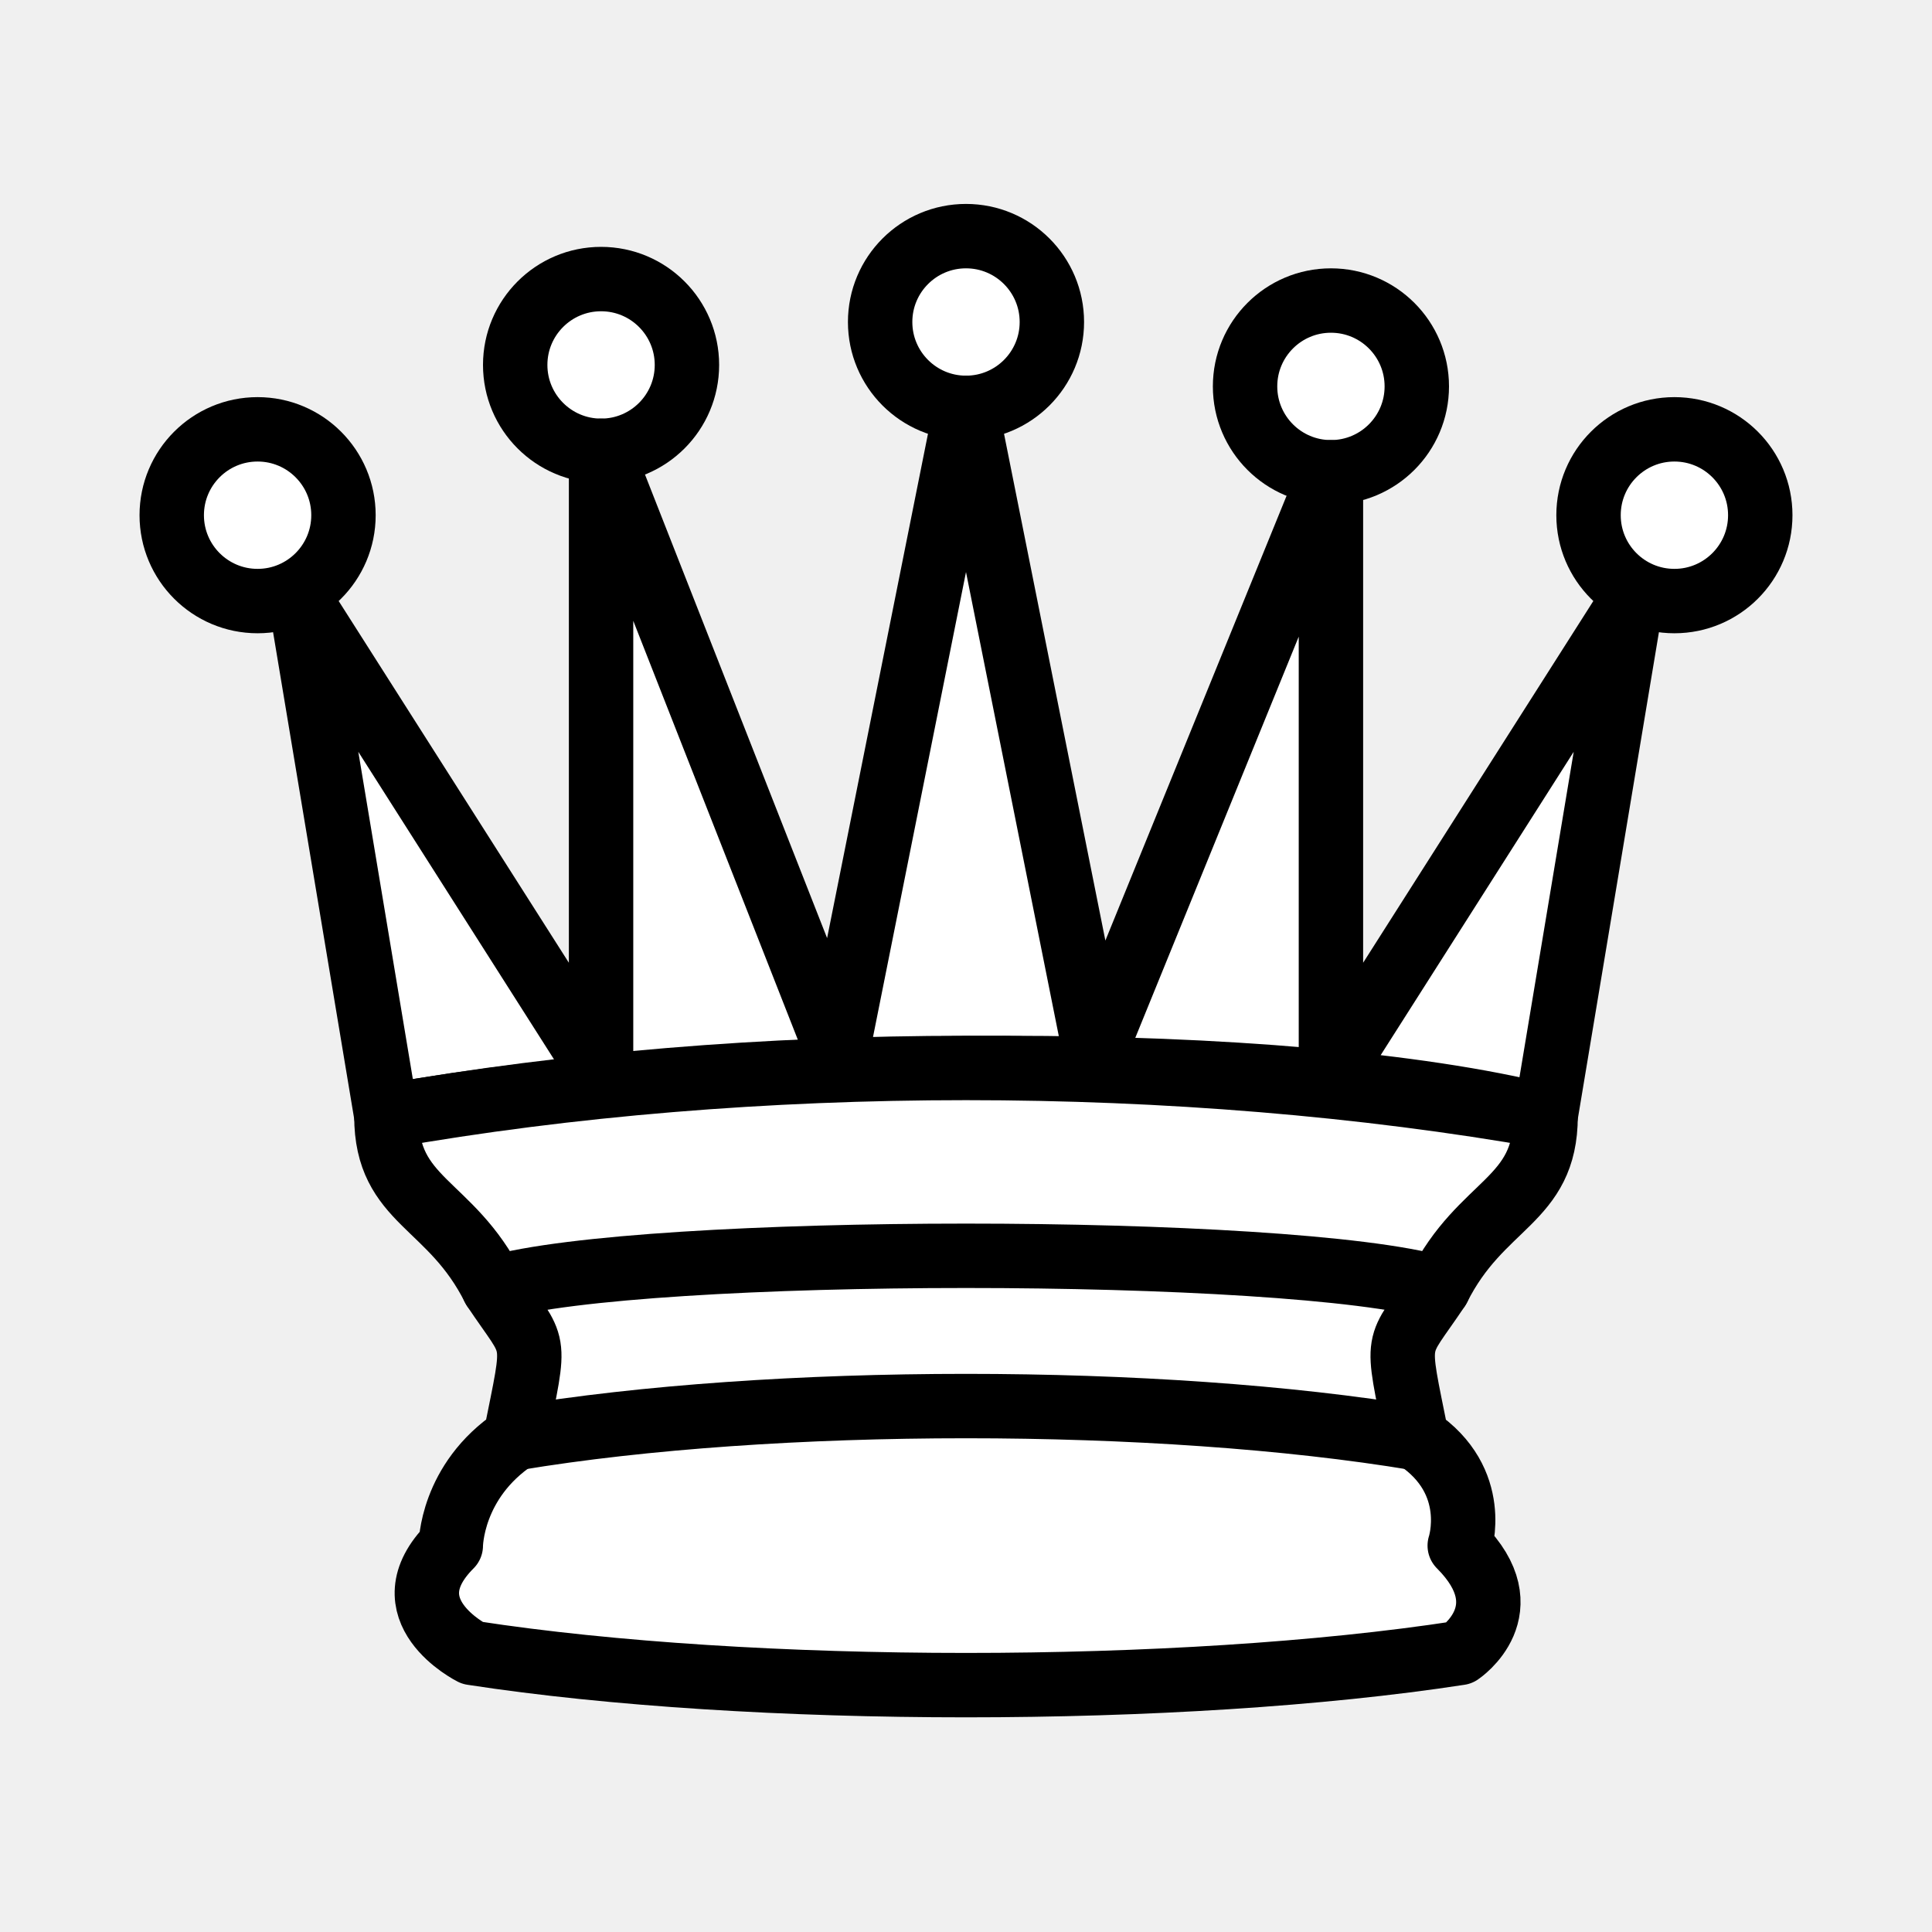
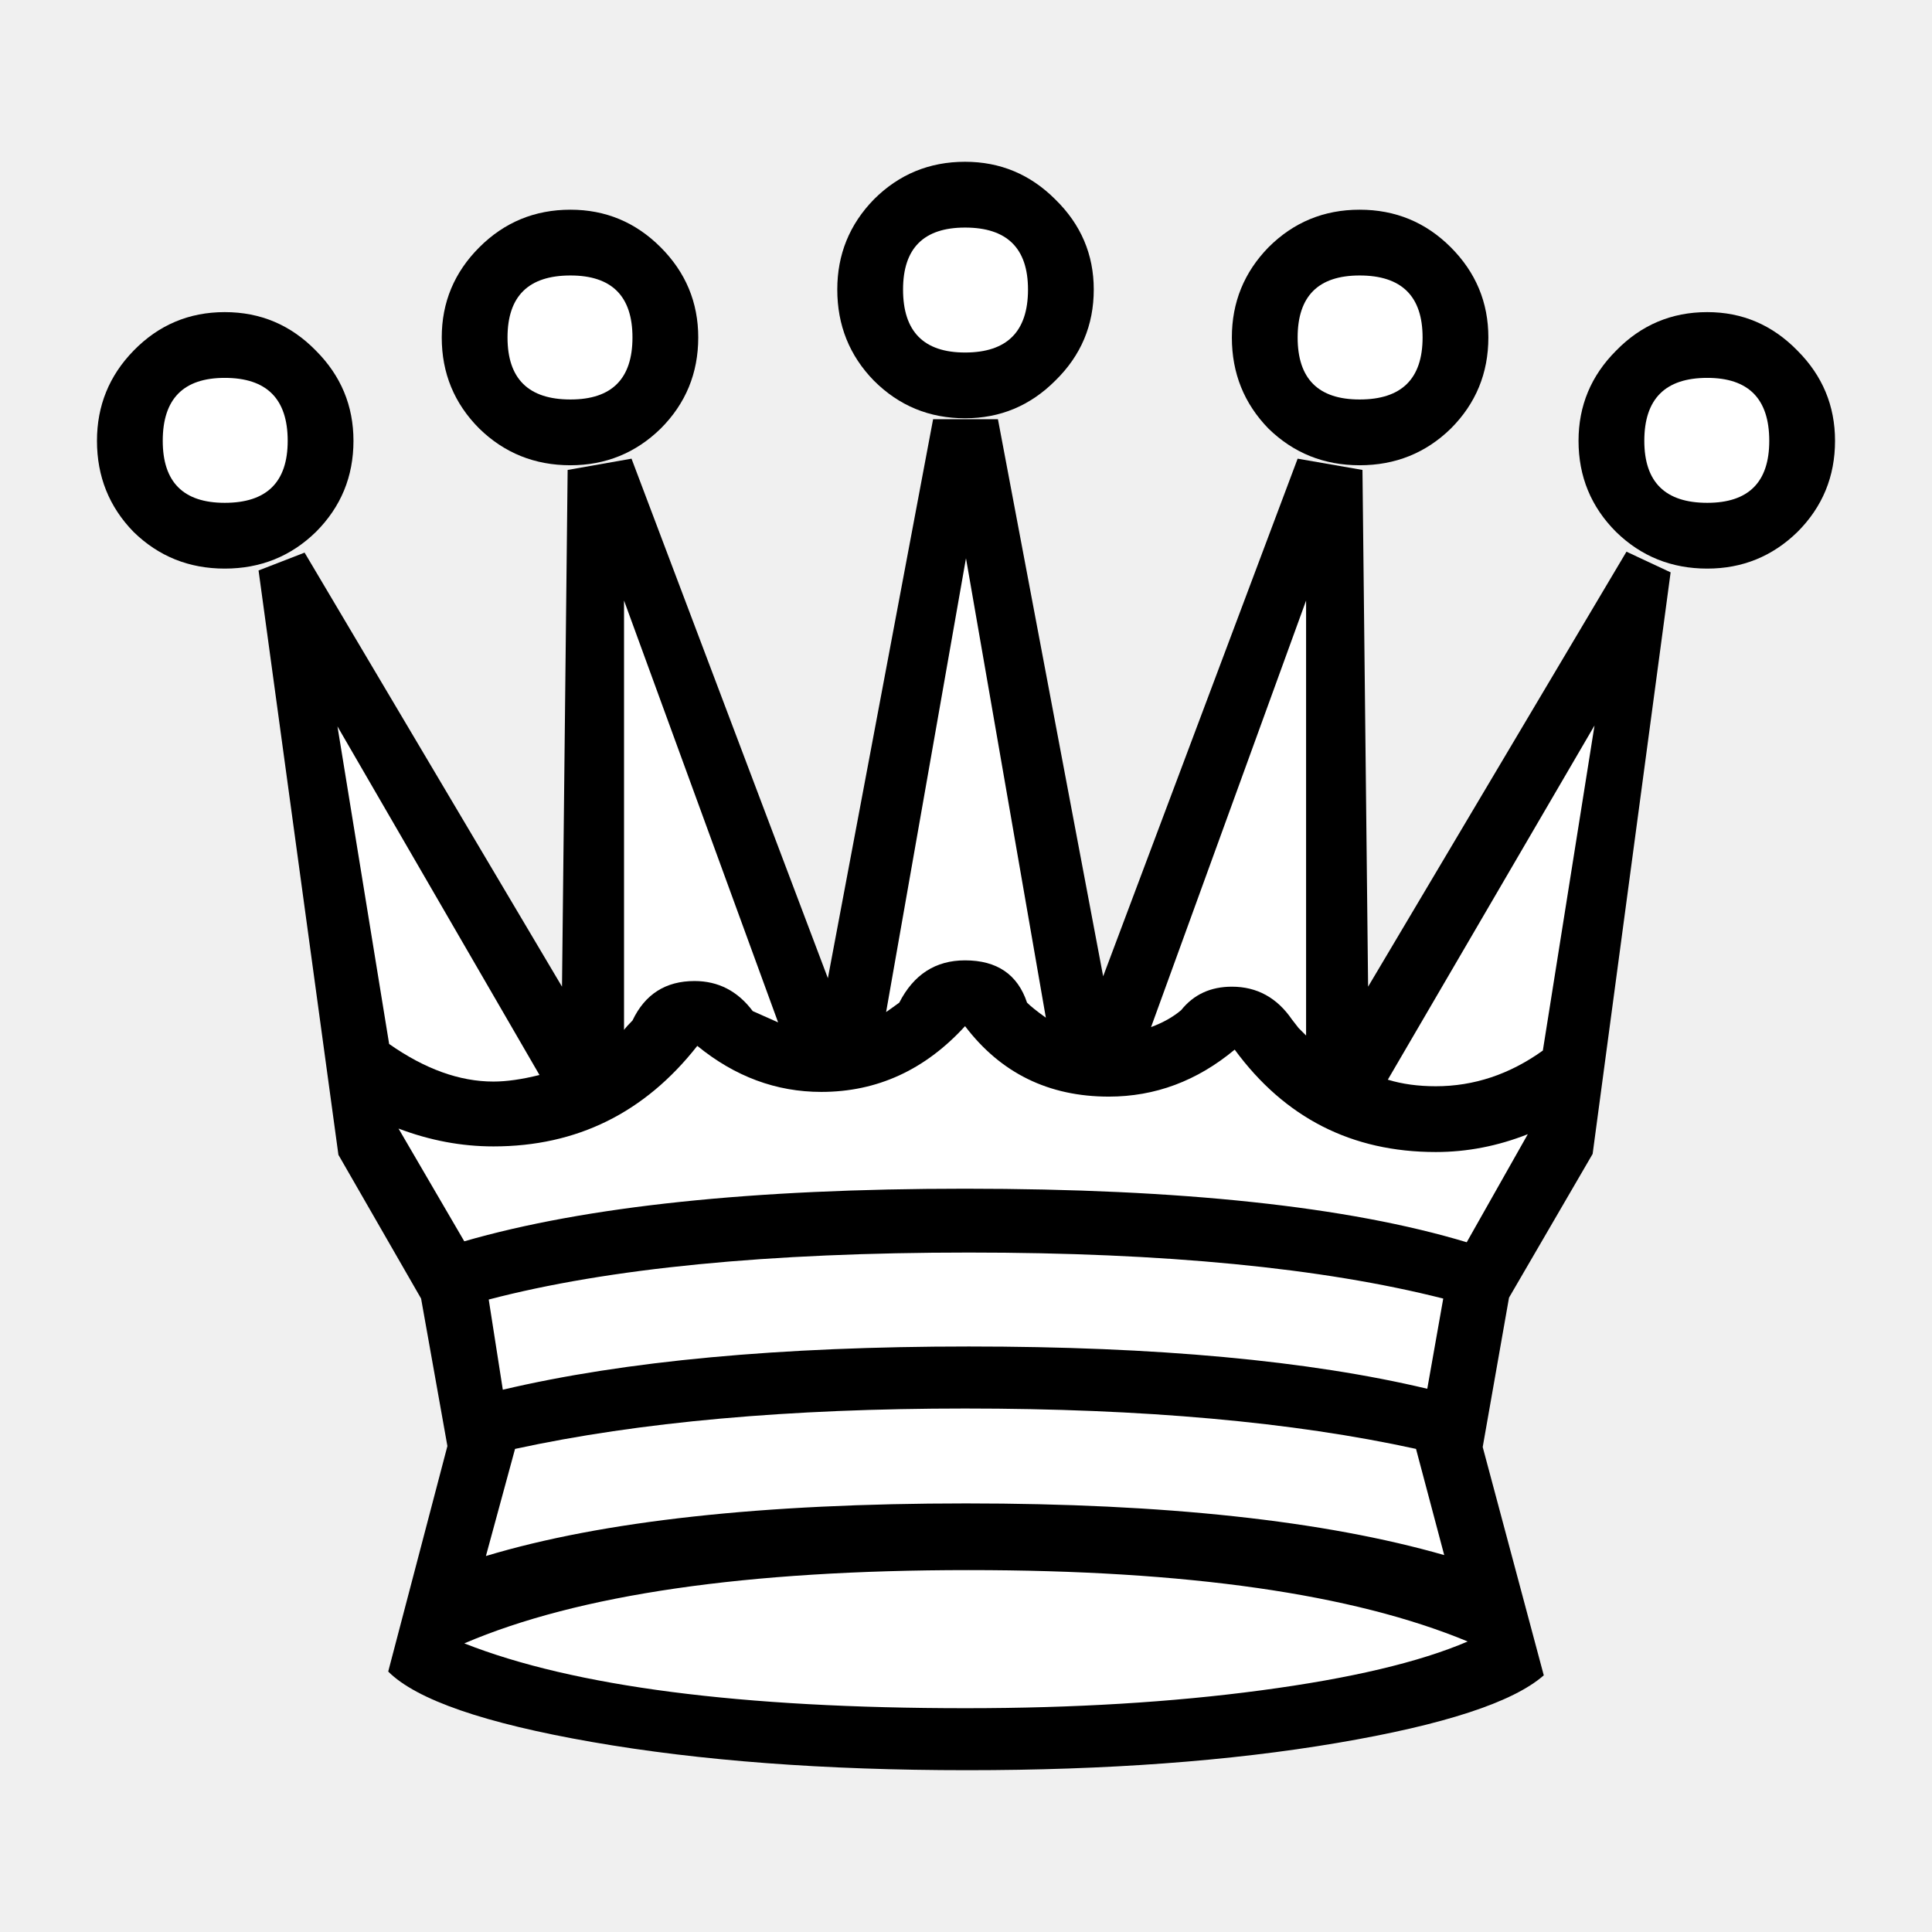
- <svg xmlns="http://www.w3.org/2000/svg" version="1.1" width="45" height="45">
-   <g style="opacity:1; fill:#ffffff; fill-opacity:1; fill-rule:evenodd; stroke:#000000; stroke-width:1.5; stroke-linecap:round;stroke-linejoin:round;stroke-miterlimit:4; stroke-dasharray:none; stroke-opacity:1;">
-     <path d="M 9 13 A 2 2 0 1 1  5,13 A 2 2 0 1 1  9 13 z" transform="translate(-1,-1)" />
-     <path d="M 9 13 A 2 2 0 1 1  5,13 A 2 2 0 1 1  9 13 z" transform="translate(15.5,-5.5)" />
-     <path d="M 9 13 A 2 2 0 1 1  5,13 A 2 2 0 1 1  9 13 z" transform="translate(32,-1)" />
-     <path d="M 9 13 A 2 2 0 1 1  5,13 A 2 2 0 1 1  9 13 z" transform="translate(7,-4.5)" />
-     <path d="M 9 13 A 2 2 0 1 1  5,13 A 2 2 0 1 1  9 13 z" transform="translate(24,-4)" />
-     <path d="M 9,26 C 17.5,24.5 30,24.5 36,26 L 38,14 L 31,25 L 31,11 L 25.5,24.5 L 22.5,9.5 L 19.5,24.5 L 14,10.5 L 14,25 L 7,14 L 9,26 z " style="stroke-linecap:butt;" />
-     <path d="M 9,26 C 9,28 10.5,28 11.5,30 C 12.5,31.5 12.5,31 12,33.5 C 10.5,34.5 10.5,36 10.5,36 C 9,37.5 11,38.5 11,38.5 C 17.5,39.5 27.5,39.5 34,38.5 C 34,38.5 35.5,37.5 34,36 C 34,36 34.5,34.5 33,33.5 C 32.5,31 32.5,31.5 33.5,30 C 34.5,28 36,28 36,26 C 27.5,24.5 17.5,24.5 9,26 z " style="stroke-linecap:butt;" />
-     <path d="M 11.5,30 C 15,29 30,29 33.5,30" style="fill:none;" />
-     <path d="M 12,33.5 C 18,32.5 27,32.5 33,33.5" style="fill:none;" />
+ <svg xmlns="http://www.w3.org/2000/svg" width="110" height="110" id="svg3114" version="1.1">
+   <defs id="defs3116" />
+   <g id="layer1" transform="translate(-325.521,-468.1503)">
+     <g id="wqueen" transform="translate(-170.5168,274.228)">
+       <path style="fill:#000000" d="m 550.984,217.737 c -2.033,8e-5 -3.762,-0.713 -5.189,-2.14 -1.391,-1.426 -2.086,-3.156 -2.086,-5.189 -5e-5,-1.997 0.695,-3.709 2.086,-5.135 1.426,-1.426 3.156,-2.14 5.189,-2.14 1.997,1e-4 3.709,0.713 5.135,2.14 1.462,1.427 2.193,3.138 2.193,5.135 -6e-5,2.033 -0.731,3.762 -2.193,5.189 -1.426,1.427 -3.138,2.14 -5.135,2.14" id="wqueen-outer-disc3" />
+       <path style="fill:#000000" d="m 583.935,289.308 c -1.747,1.533 -5.67,2.817 -11.768,3.851 -6.098,1.034 -13.123,1.551 -21.075,1.551 -8.095,2e-5 -15.209,-0.535 -21.343,-1.605 -6.134,-1.07 -10.003,-2.407 -11.608,-4.012 l 3.37,-12.838 -1.498,-8.398 -4.707,-8.184 -4.547,-33.271 2.621,-1.016 14.656,24.713 0.321,-29.42 3.637,-0.642 11.18,29.58 5.991,-31.827 3.691,0 5.991,31.72 11.073,-29.473 3.691,0.642 0.321,29.42 14.71,-24.766 2.514,1.177 -4.44,33.111 -4.761,8.184 -1.498,8.505 3.477,12.998" id="wqueen-outer" />
+       <path style="fill:#ffffff" d="m 550.984,213.993 c 2.389,1e-4 3.584,-1.195 3.584,-3.584 -5e-5,-2.353 -1.195,-3.53 -3.584,-3.53 -2.354,1e-4 -3.53,1.177 -3.53,3.53 -6e-5,2.389 1.177,3.584 3.53,3.584" id="wqueen-inner-disc3" />
+       <path style="fill:#000000" d="m 528.518,220.412 c -2.033,9e-5 -3.762,-0.695 -5.189,-2.086 -1.426,-1.426 -2.14,-3.156 -2.14,-5.189 -2e-5,-1.997 0.713,-3.709 2.14,-5.135 1.426,-1.426 3.156,-2.14 5.189,-2.14 1.997,10e-5 3.709,0.713 5.135,2.14 1.426,1.427 2.14,3.138 2.14,5.135 -4e-5,2.033 -0.713,3.762 -2.14,5.189 -1.426,1.391 -3.138,2.086 -5.135,2.086" id="wqueen-outer-disc2" />
+       <path style="fill:#ffffff" d="m 578.211,267.858 c -6.883,-1.747 -15.887,-2.621 -27.013,-2.621 -11.411,4e-5 -20.523,0.892 -27.334,2.675 l 0.802,5.135 c 6.954,-1.64 15.798,-2.461 26.531,-2.461 10.662,4e-5 19.364,0.802 26.104,2.407 l 0.909,-5.135" id="wqueen-inner-middle-middle" />
+       <path style="fill:#ffffff" d="m 579.548,264.649 3.477,-6.151 c -1.712,0.678 -3.459,1.016 -5.242,1.016 -4.779,6e-5 -8.594,-1.943 -11.447,-5.83 -2.14,1.783 -4.529,2.675 -7.168,2.675 -3.423,6e-5 -6.152,-1.337 -8.184,-4.012 -2.282,2.496 -5.01,3.744 -8.184,3.744 -2.568,6e-5 -4.921,-0.874 -7.061,-2.621 -2.996,3.816 -6.865,5.724 -11.608,5.724 -1.819,6e-5 -3.62,-0.339 -5.403,-1.016 l 3.744,6.419 c 6.918,-1.997 16.422,-2.995 28.511,-2.995 12.303,4e-5 21.824,1.016 28.564,3.049" id="wqueen-inner-middle-upper" />
+       <path style="fill:#000000" d="m 573.45,220.412 c -2.033,9e-5 -3.762,-0.695 -5.189,-2.086 -1.391,-1.426 -2.086,-3.156 -2.086,-5.189 -6e-5,-1.997 0.695,-3.709 2.086,-5.135 1.426,-1.426 3.156,-2.14 5.189,-2.14 2.033,10e-5 3.762,0.713 5.189,2.14 1.426,1.427 2.14,3.138 2.14,5.135 -10e-5,2.033 -0.713,3.762 -2.14,5.189 -1.427,1.391 -3.156,2.086 -5.189,2.086" id="wqueen-outer-disc4" />
+       <path style="fill:#ffffff" d="m 555.584,251.864 -4.547,-26.157 -4.547,25.836 c 0.107,-0.071 0.357,-0.25 0.749,-0.535 0.82,-1.605 2.068,-2.407 3.744,-2.407 1.819,6e-5 2.995,0.802 3.53,2.407 0.214,0.214 0.571,0.499 1.07,0.856" id="wqueen-inner-spike3" />
+       <path style="fill:#000000" d="m 508.834,226.296 c -2.033,8e-5 -3.762,-0.695 -5.189,-2.086 -1.391,-1.426 -2.086,-3.156 -2.086,-5.189 0,-1.997 0.695,-3.709 2.086,-5.135 1.426,-1.462 3.156,-2.193 5.189,-2.193 2.033,9e-5 3.762,0.731 5.189,2.193 1.426,1.427 2.14,3.138 2.14,5.135 -1e-5,2.033 -0.713,3.762 -2.14,5.189 -1.426,1.391 -3.156,2.086 -5.189,2.086" id="wqueen-outer-disc1" />
+       <path style="fill:#ffffff" d="m 570.401,252.881 0,-24.766 -8.826,24.285 c 0.677,-0.25 1.248,-0.571 1.712,-0.963 0.713,-0.891 1.676,-1.337 2.889,-1.337 1.426,6e-5 2.567,0.624 3.423,1.872 0.107,0.143 0.232,0.303 0.374,0.481 0.143,0.143 0.285,0.285 0.428,0.428" id="wqueen-inner-spike4" />
+       <path style="fill:#000000" d="m 593.242,226.296 c -2.033,8e-5 -3.762,-0.695 -5.189,-2.086 -1.427,-1.426 -2.14,-3.156 -2.14,-5.189 -10e-5,-1.997 0.713,-3.709 2.14,-5.135 1.426,-1.462 3.156,-2.193 5.189,-2.193 1.997,9e-5 3.709,0.731 5.135,2.193 1.426,1.427 2.14,3.138 2.14,5.135 -10e-5,2.033 -0.713,3.762 -2.14,5.189 -1.427,1.391 -3.138,2.086 -5.135,2.086" id="wqueen-outer-disc5" />
+       <path style="fill:#ffffff" d="m 540.34,252.132 -8.772,-24.017 0,24.445 c 0.107,-0.143 0.267,-0.321 0.481,-0.535 0.713,-1.498 1.89,-2.247 3.53,-2.247 1.355,6e-5 2.461,0.571 3.316,1.712 0.963,0.428 1.444,0.642 1.444,0.642" id="wqueen-inner-spike2" />
+       <path style="fill:#ffffff" d="m 526.753,255.127 -11.501,-19.845 2.942,18.08 c 2.033,1.426 4.012,2.14 5.937,2.14 0.749,6e-5 1.623,-0.125 2.621,-0.374" id="wqueen-inner-spike1" />
+       <path style="fill:#ffffff" d="m 575.055,255.395 c 0.82,0.25 1.729,0.374 2.728,0.374 2.175,6e-5 4.208,-0.678 6.098,-2.033 l 2.942,-18.508 -11.768,20.166" id="wqueen-inner-spike5" />
+       <path style="fill:#ffffff" d="m 578.265,282.461 -1.605,-6.044 c -6.99,-1.533 -15.548,-2.3 -25.676,-2.3 -10.021,2e-5 -18.561,0.767 -25.622,2.3 l -1.658,6.098 c 6.633,-1.997 15.744,-2.995 27.334,-2.995 11.304,2e-5 20.38,0.981 27.227,2.942" id="wqueen-inner-middle-bottom" />
+       <path style="fill:#ffffff" d="m 579.602,287.382 c -6.526,-2.71 -15.994,-4.065 -28.404,-4.065 -12.66,2e-5 -22.234,1.391 -28.725,4.172 6.241,2.461 15.762,3.691 28.564,3.691 6.134,2e-5 11.732,-0.339 16.796,-1.016 5.099,-0.678 9.022,-1.605 11.768,-2.782" id="wqueen-inner-bottom" />
+       <path style="fill:#ffffff" d="m 528.518,216.667 c 2.354,1e-4 3.53,-1.177 3.53,-3.53 -4e-5,-2.353 -1.177,-3.53 -3.53,-3.53 -2.389,8e-5 -3.584,1.177 -3.584,3.53 -2e-5,2.354 1.195,3.53 3.584,3.53" id="wqueen-inner-disc2" />
+       <path style="fill:#ffffff" d="m 573.45,216.667 c 2.389,1e-4 3.584,-1.177 3.584,-3.53 -8e-5,-2.353 -1.195,-3.53 -3.584,-3.53 -2.354,8e-5 -3.53,1.177 -3.53,3.53 -6e-5,2.354 1.177,3.53 3.53,3.53" id="wqueen-inner-disc4" />
+       <path style="fill:#ffffff" d="m 508.834,222.551 c 2.389,9e-5 3.584,-1.177 3.584,-3.53 -2e-5,-2.389 -1.195,-3.584 -3.584,-3.584 -2.354,1e-4 -3.53,1.195 -3.53,3.584 0,2.354 1.177,3.53 3.53,3.53" id="path1638" />
+       <path style="fill:#ffffff" d="m 593.242,222.551 c 2.353,9e-5 3.53,-1.177 3.53,-3.53 -1e-4,-2.389 -1.177,-3.584 -3.53,-3.584 -2.389,1e-4 -3.584,1.195 -3.584,3.584 -10e-5,2.354 1.195,3.53 3.584,3.53" id="path1637" />
+     </g>
  </g>
</svg>
